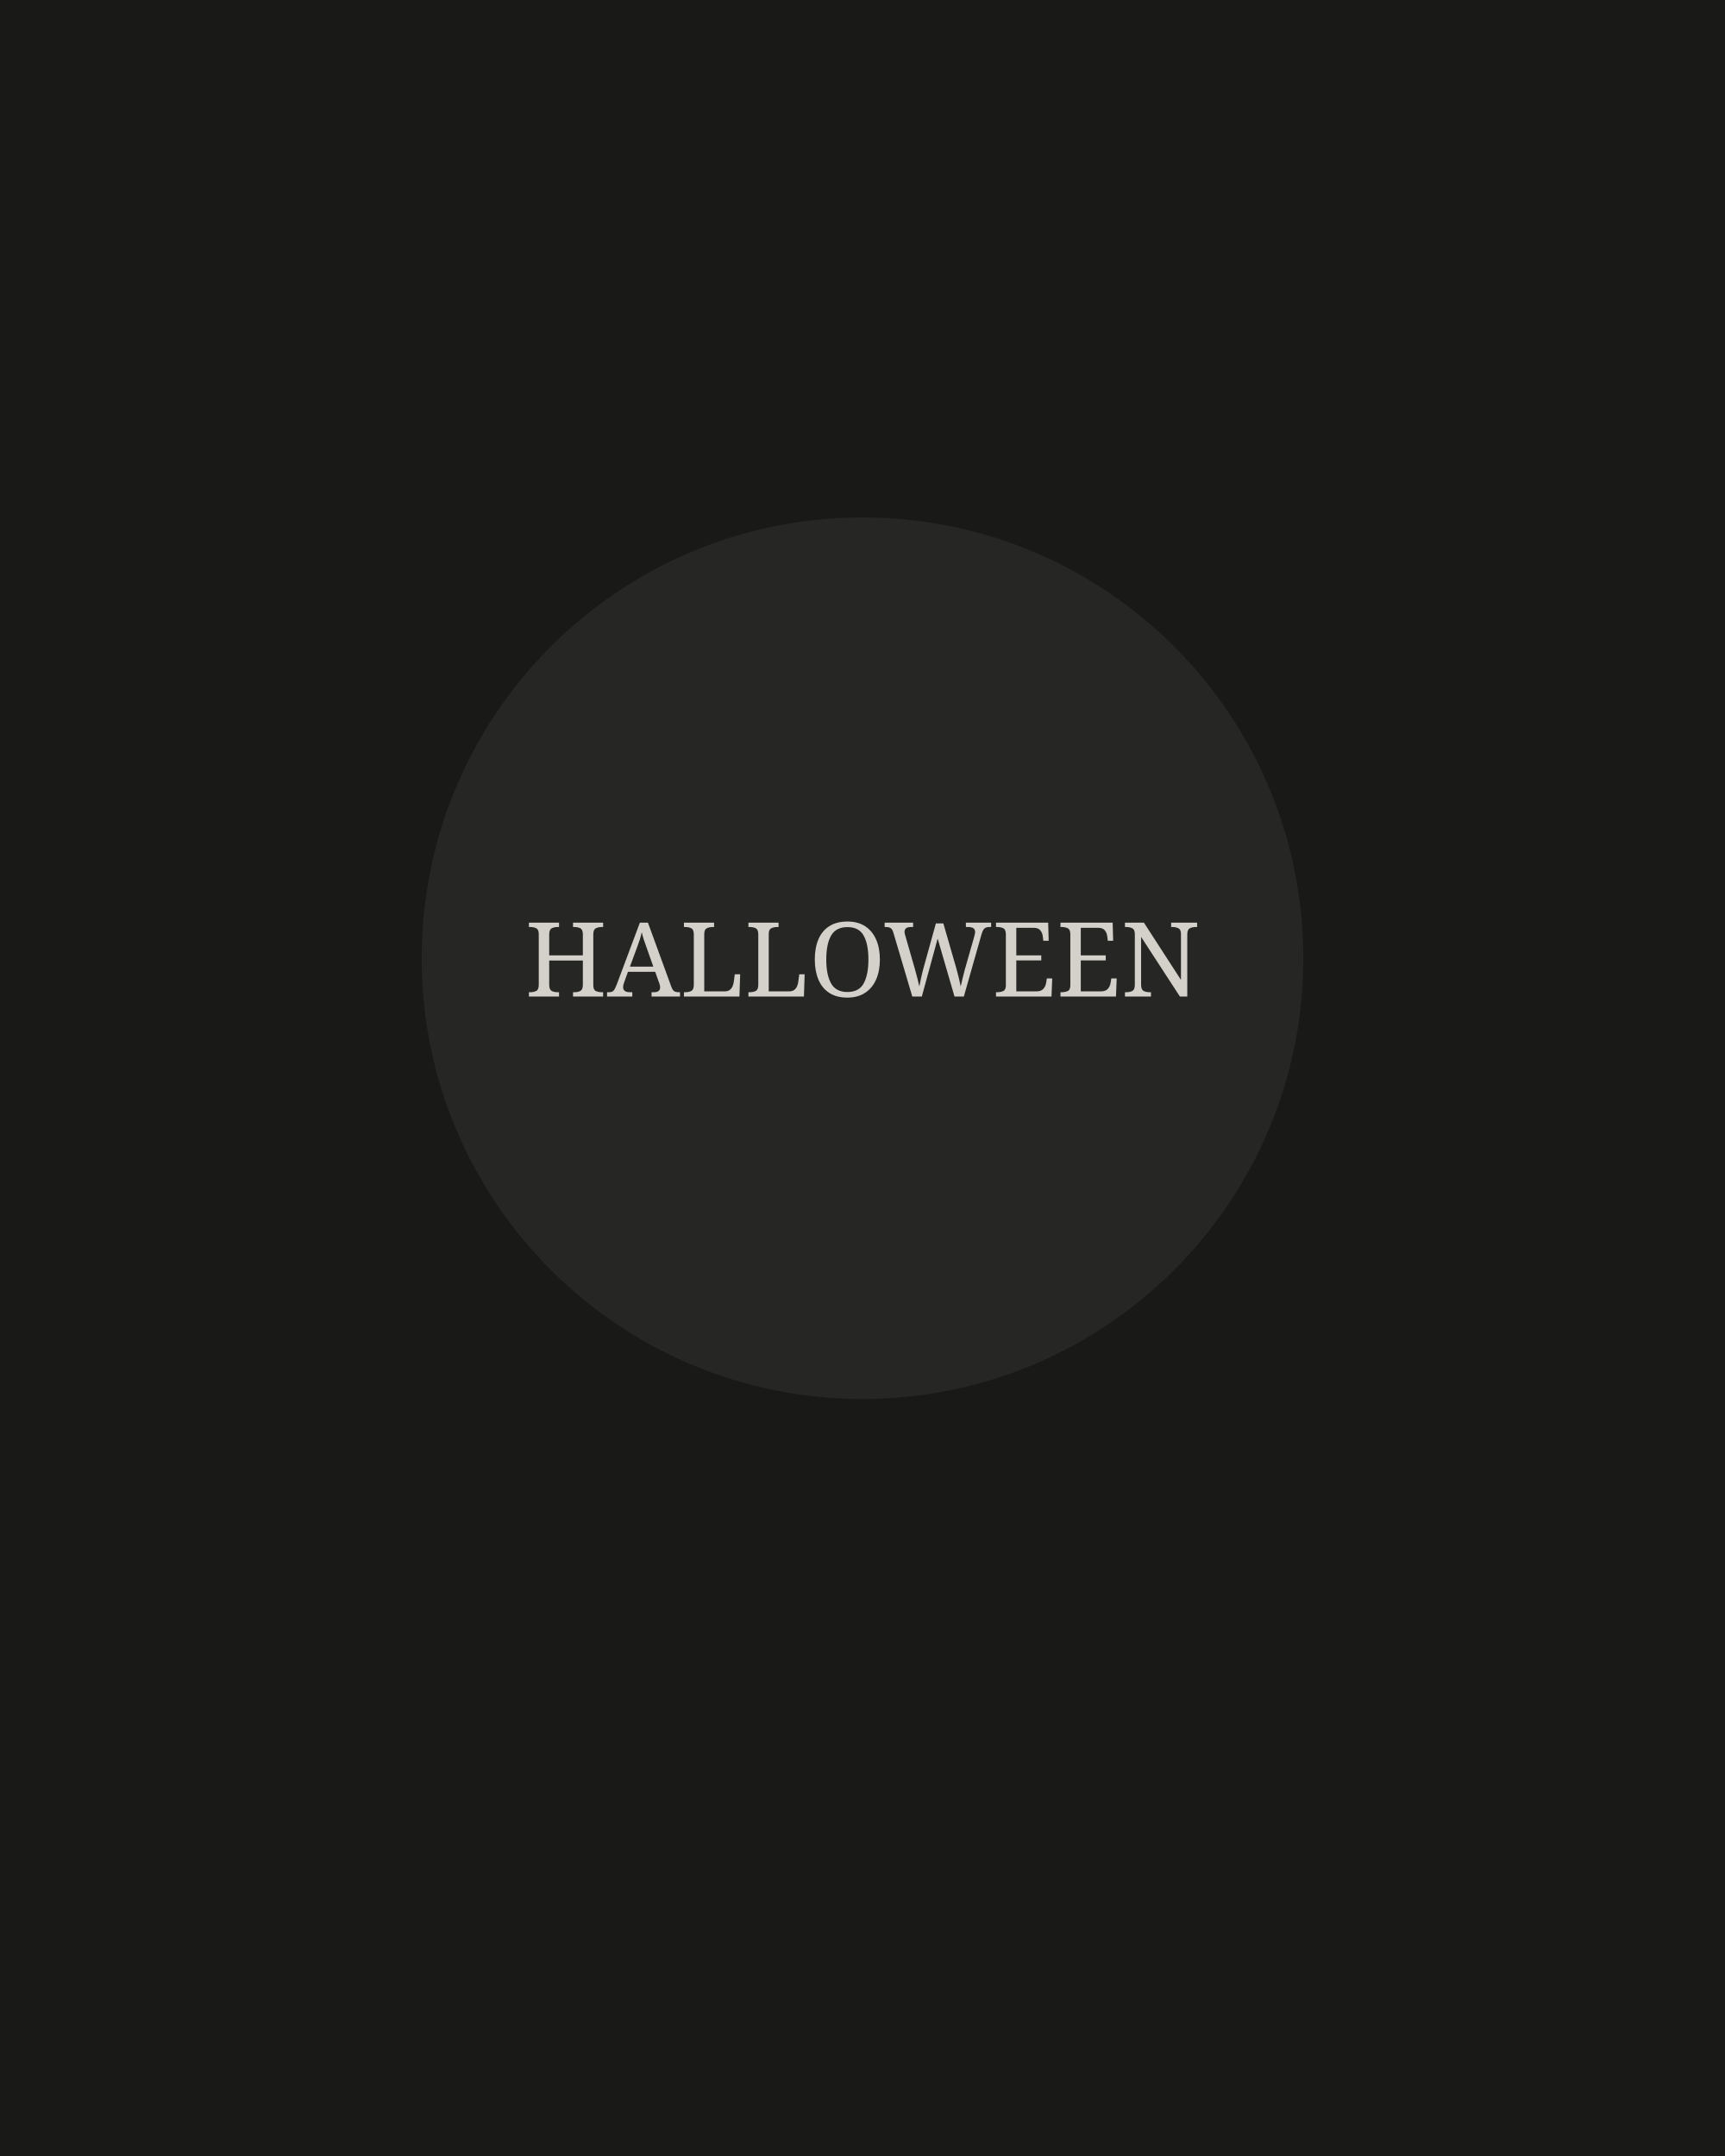
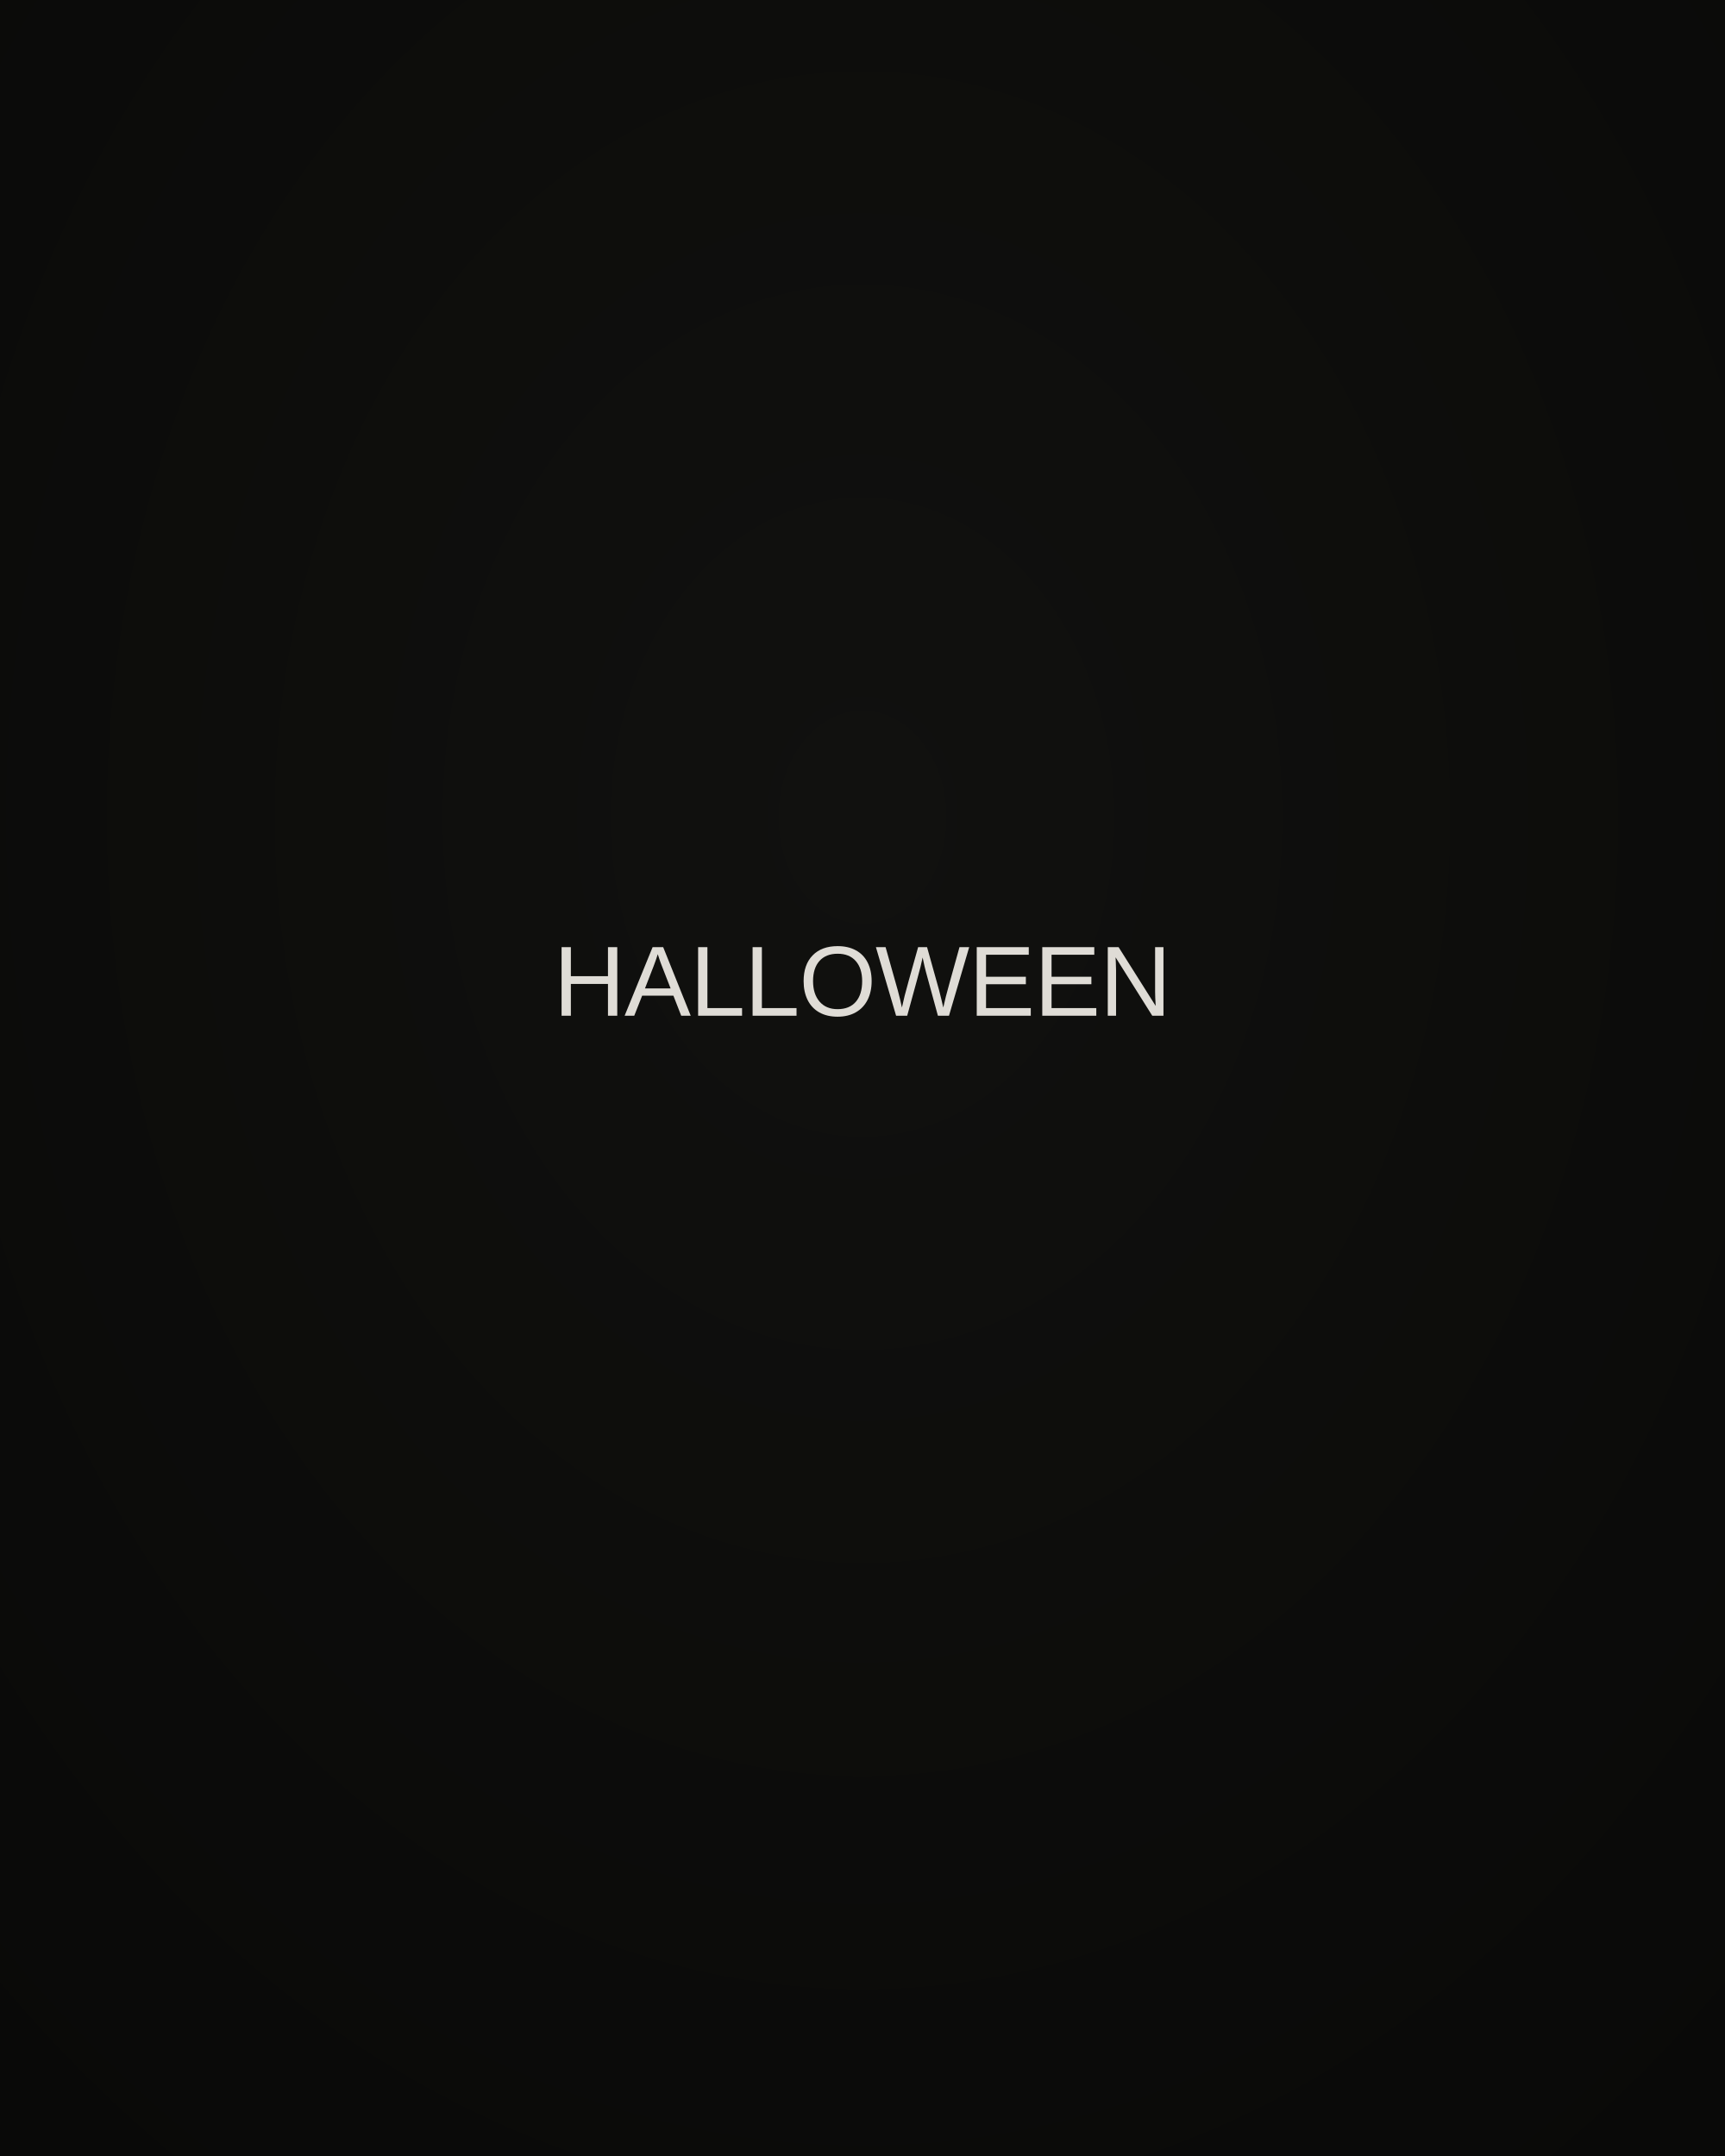
<svg xmlns="http://www.w3.org/2000/svg" viewBox="0 0 900 1125">
+   <defs>
+     <radialGradient id="c1" cx="50%" cy="38%" r="75%">
+       <stop offset="0%" stop-color="#000000" stop-opacity="0" />
+       <stop offset="100%" stop-color="#000000" stop-opacity="0.45" />
+     </radialGradient>
+   </defs>
  <rect width="900" height="1125" fill="#11110F" />
-   <rect x="0" y="0" width="900" height="1125" fill="#F1EEE7" opacity="0.04" />
-   <circle cx="450" cy="500" r="230" fill="#F1EEE7" opacity="0.06" />
-   <text x="450" y="520" font-family="Georgia, serif" font-size="54" fill="#F1EEE7" text-anchor="middle" opacity="0.85">HALLOWEEN</text>
+   <rect width="900" height="1125" fill="url(#c1)" />
+   <text x="450" y="530" font-family="'Arial Black', 'Helvetica Neue', Arial, sans-serif" font-size="52" letter-spacing="-0.5" fill="#F1EEE7" text-anchor="middle" opacity="0.92">HALLOWEEN</text>
</svg>
